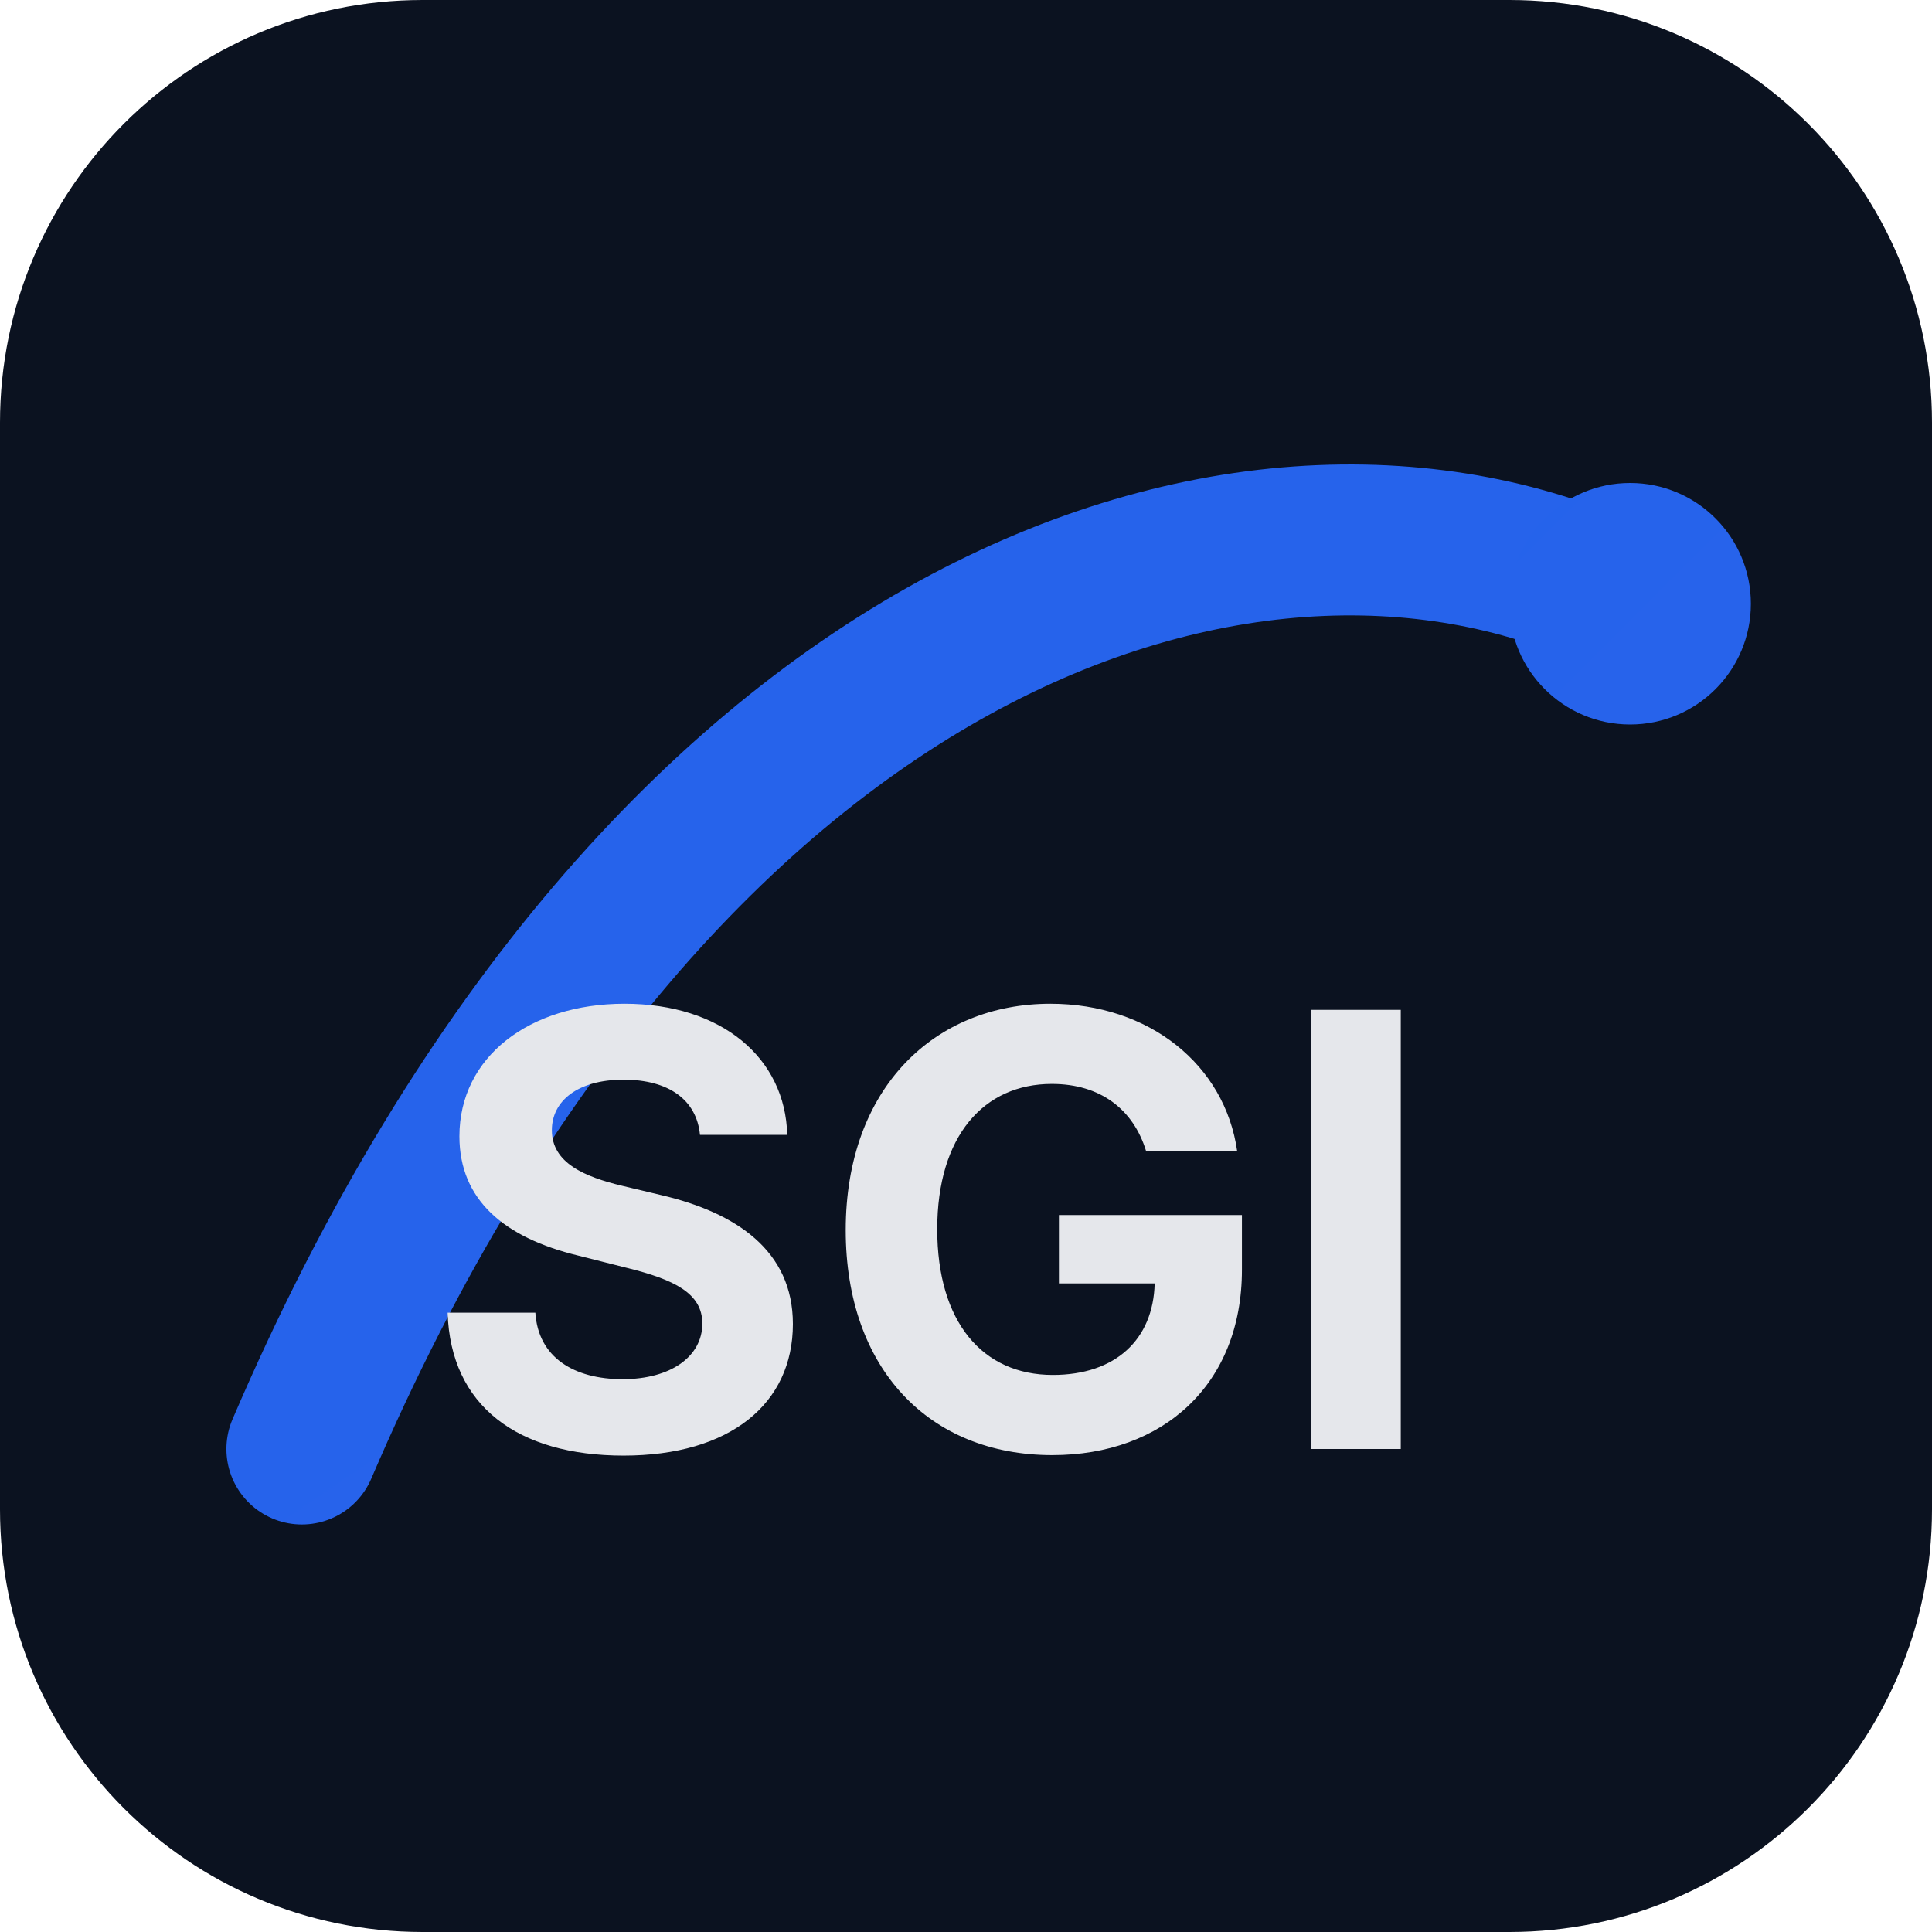
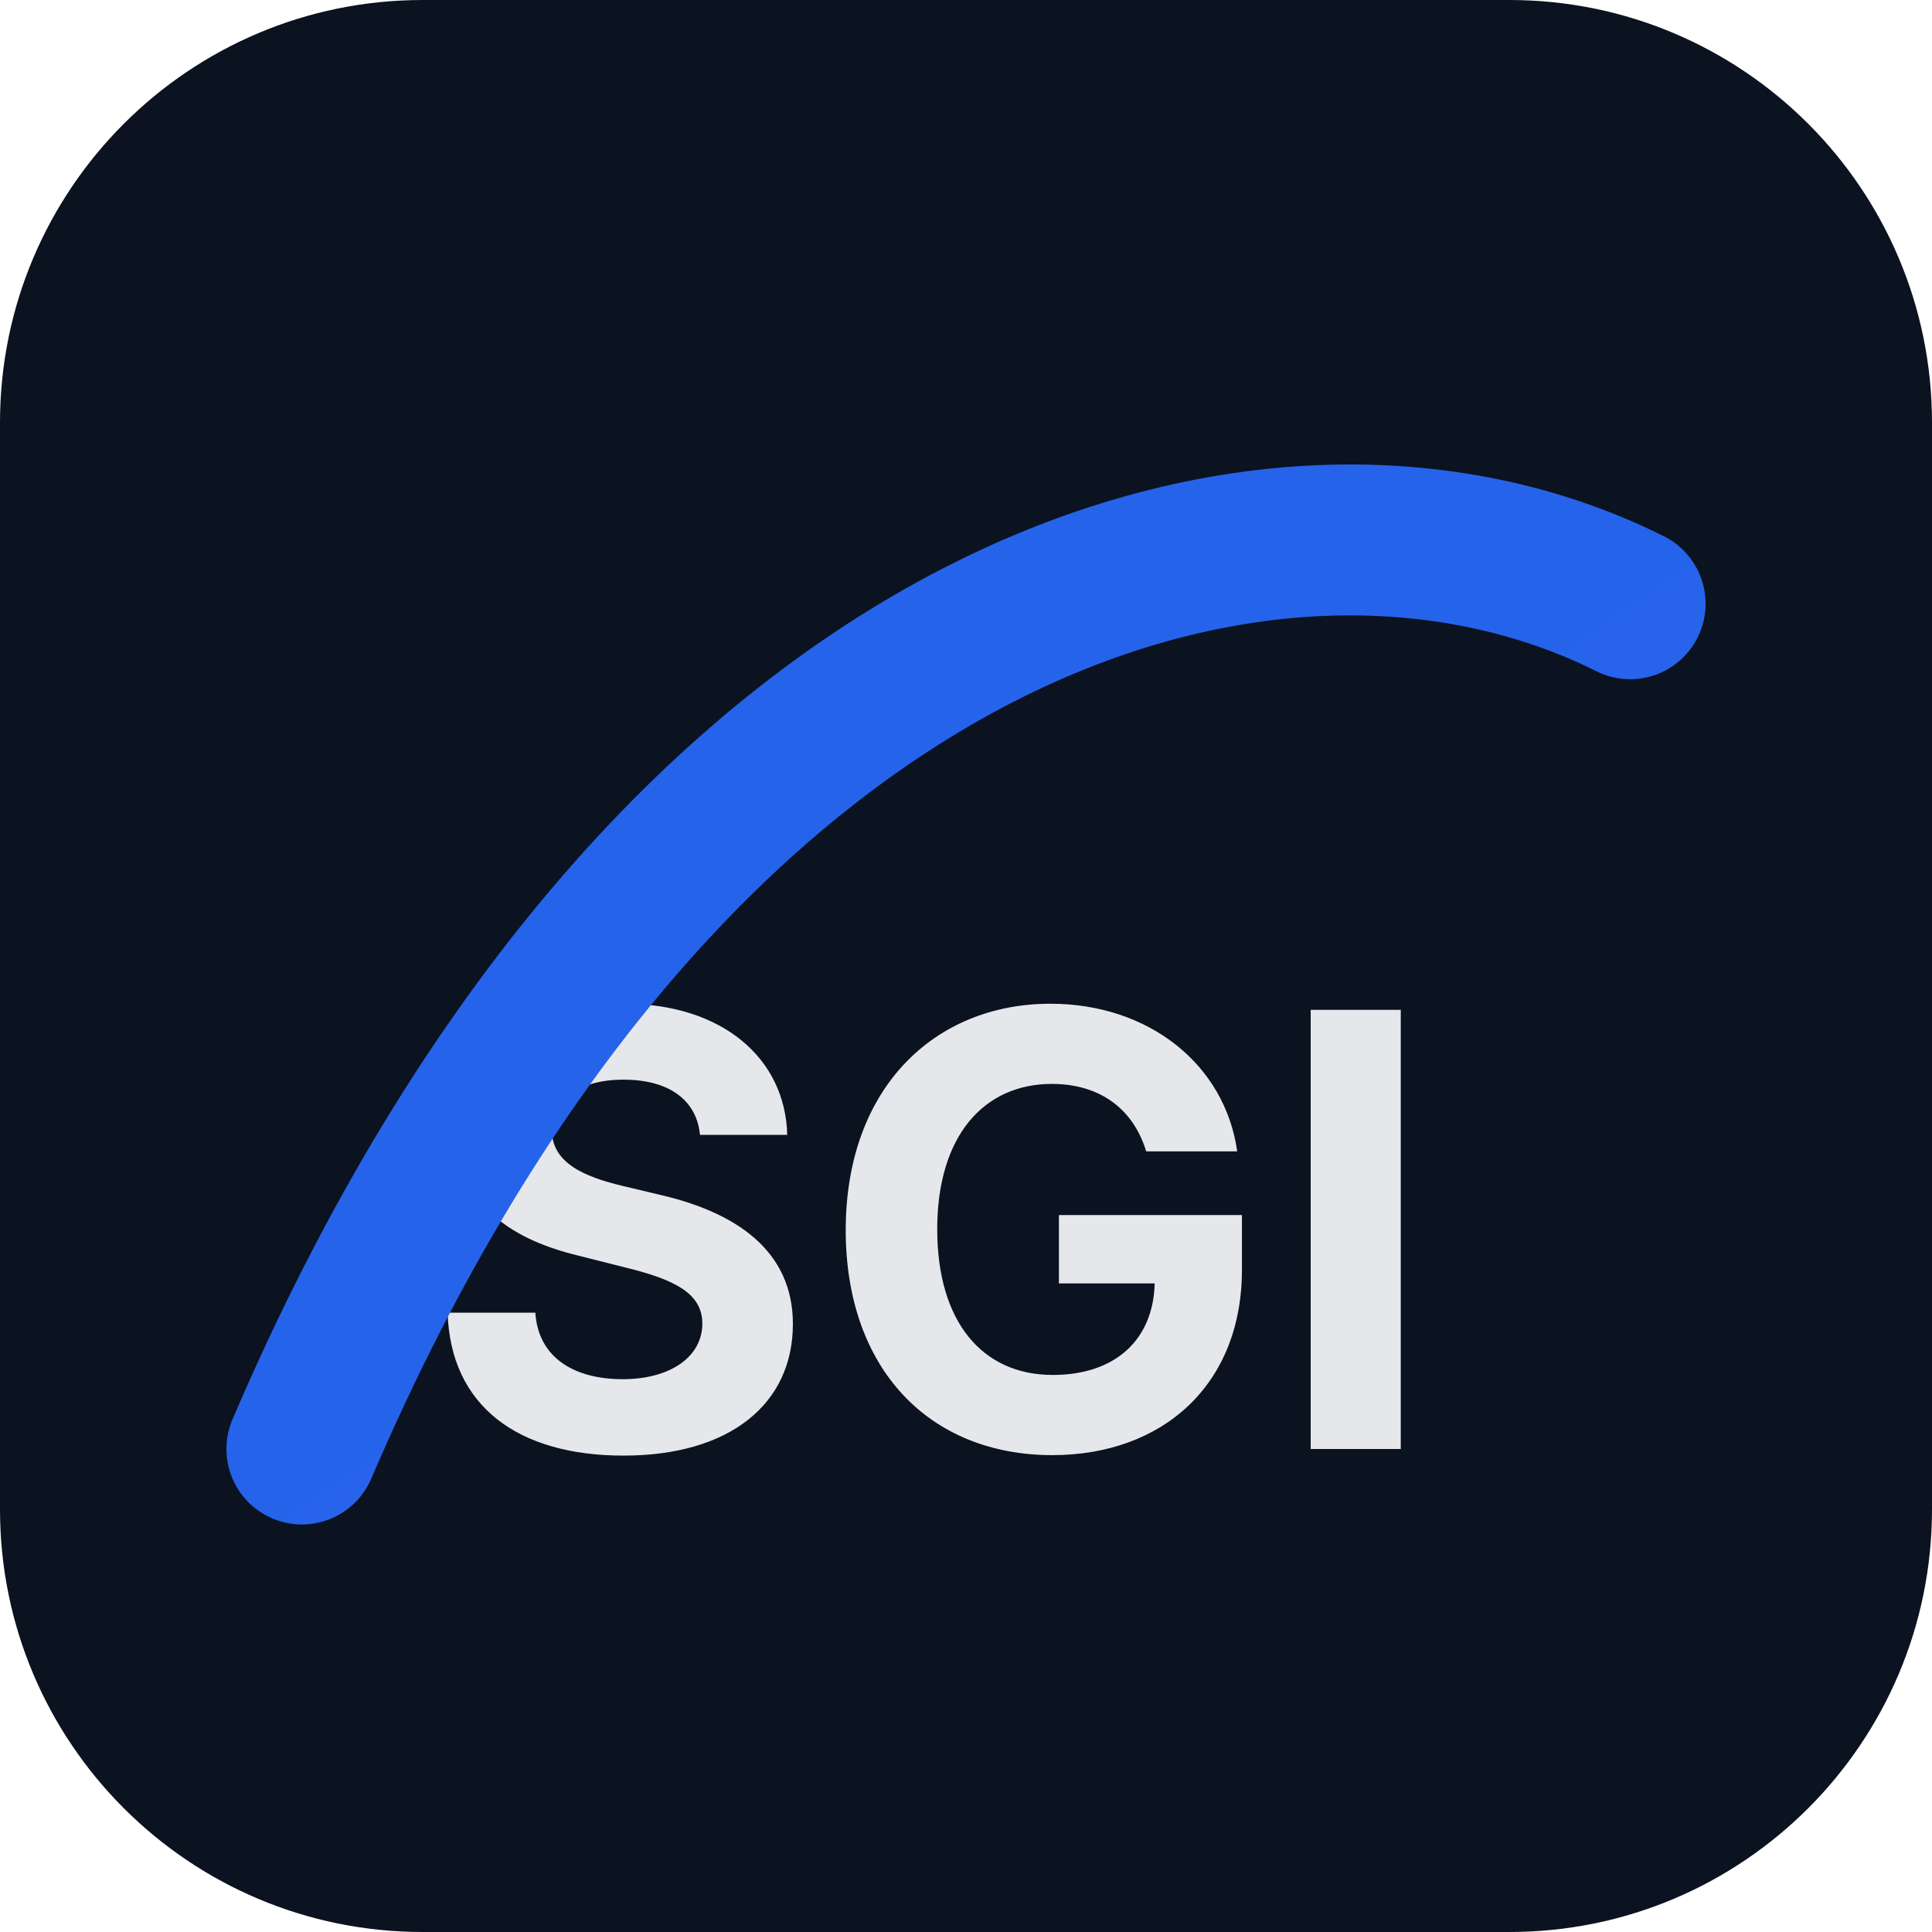
- <svg xmlns="http://www.w3.org/2000/svg" width="64" height="64" viewBox="0 0 64 64">
+ <svg xmlns="http://www.w3.org/2000/svg" viewBox="0 0 64 64" width="64" height="64">
  <defs>
    <linearGradient id="gf" x1="0" y1="0" x2="64" y2="64">
      <stop stop-color="#2563eb" />
      <stop offset="1" stop-color="#d946ef" />
    </linearGradient>
  </defs>
  <rect width="64" height="64" rx="14" fill="#0b1220" />
+   <text x="14" y="48" font-family="Orbitron, Inter, Arial" font-size="20" font-weight="700" fill="#e5e7eb">SGI</text>
  <path d="M10 48 C 22 20, 42 14, 54 20" stroke="url(#gf)" stroke-width="5" fill="none" stroke-linecap="round" />
-   <circle cx="54" cy="20" r="4" fill="url(#gf)" />
-   <text x="14" y="48" font-family="Orbitron, Inter, Arial" font-size="20" font-weight="700" fill="#e5e7eb">SGI</text>
</svg>
